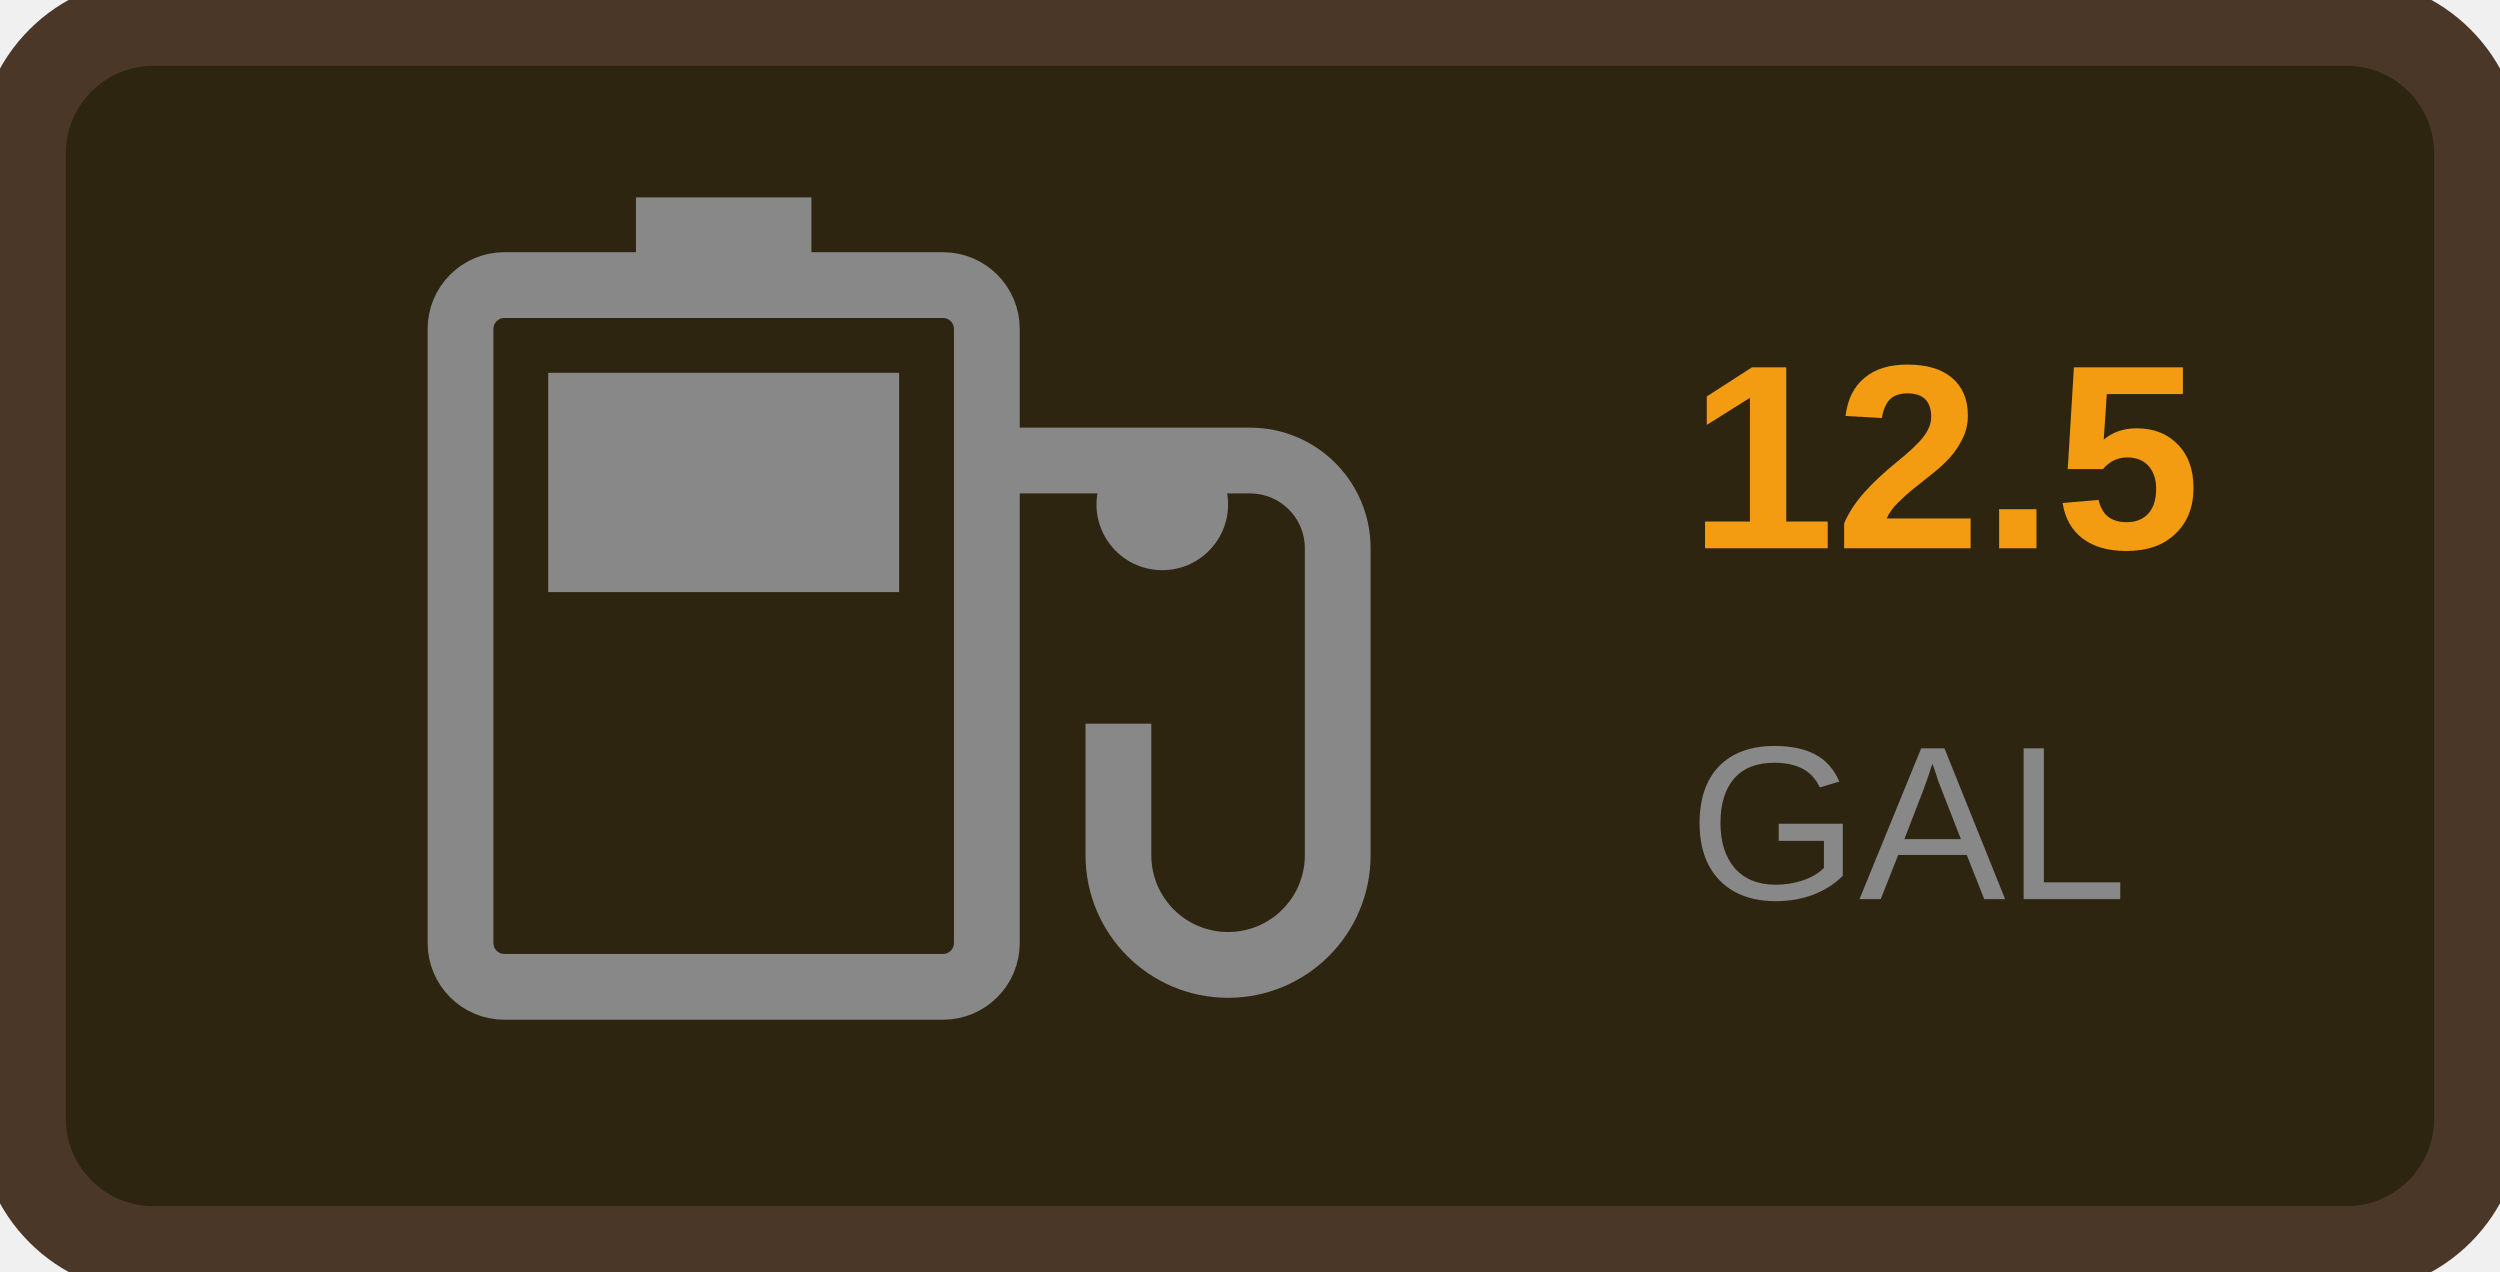
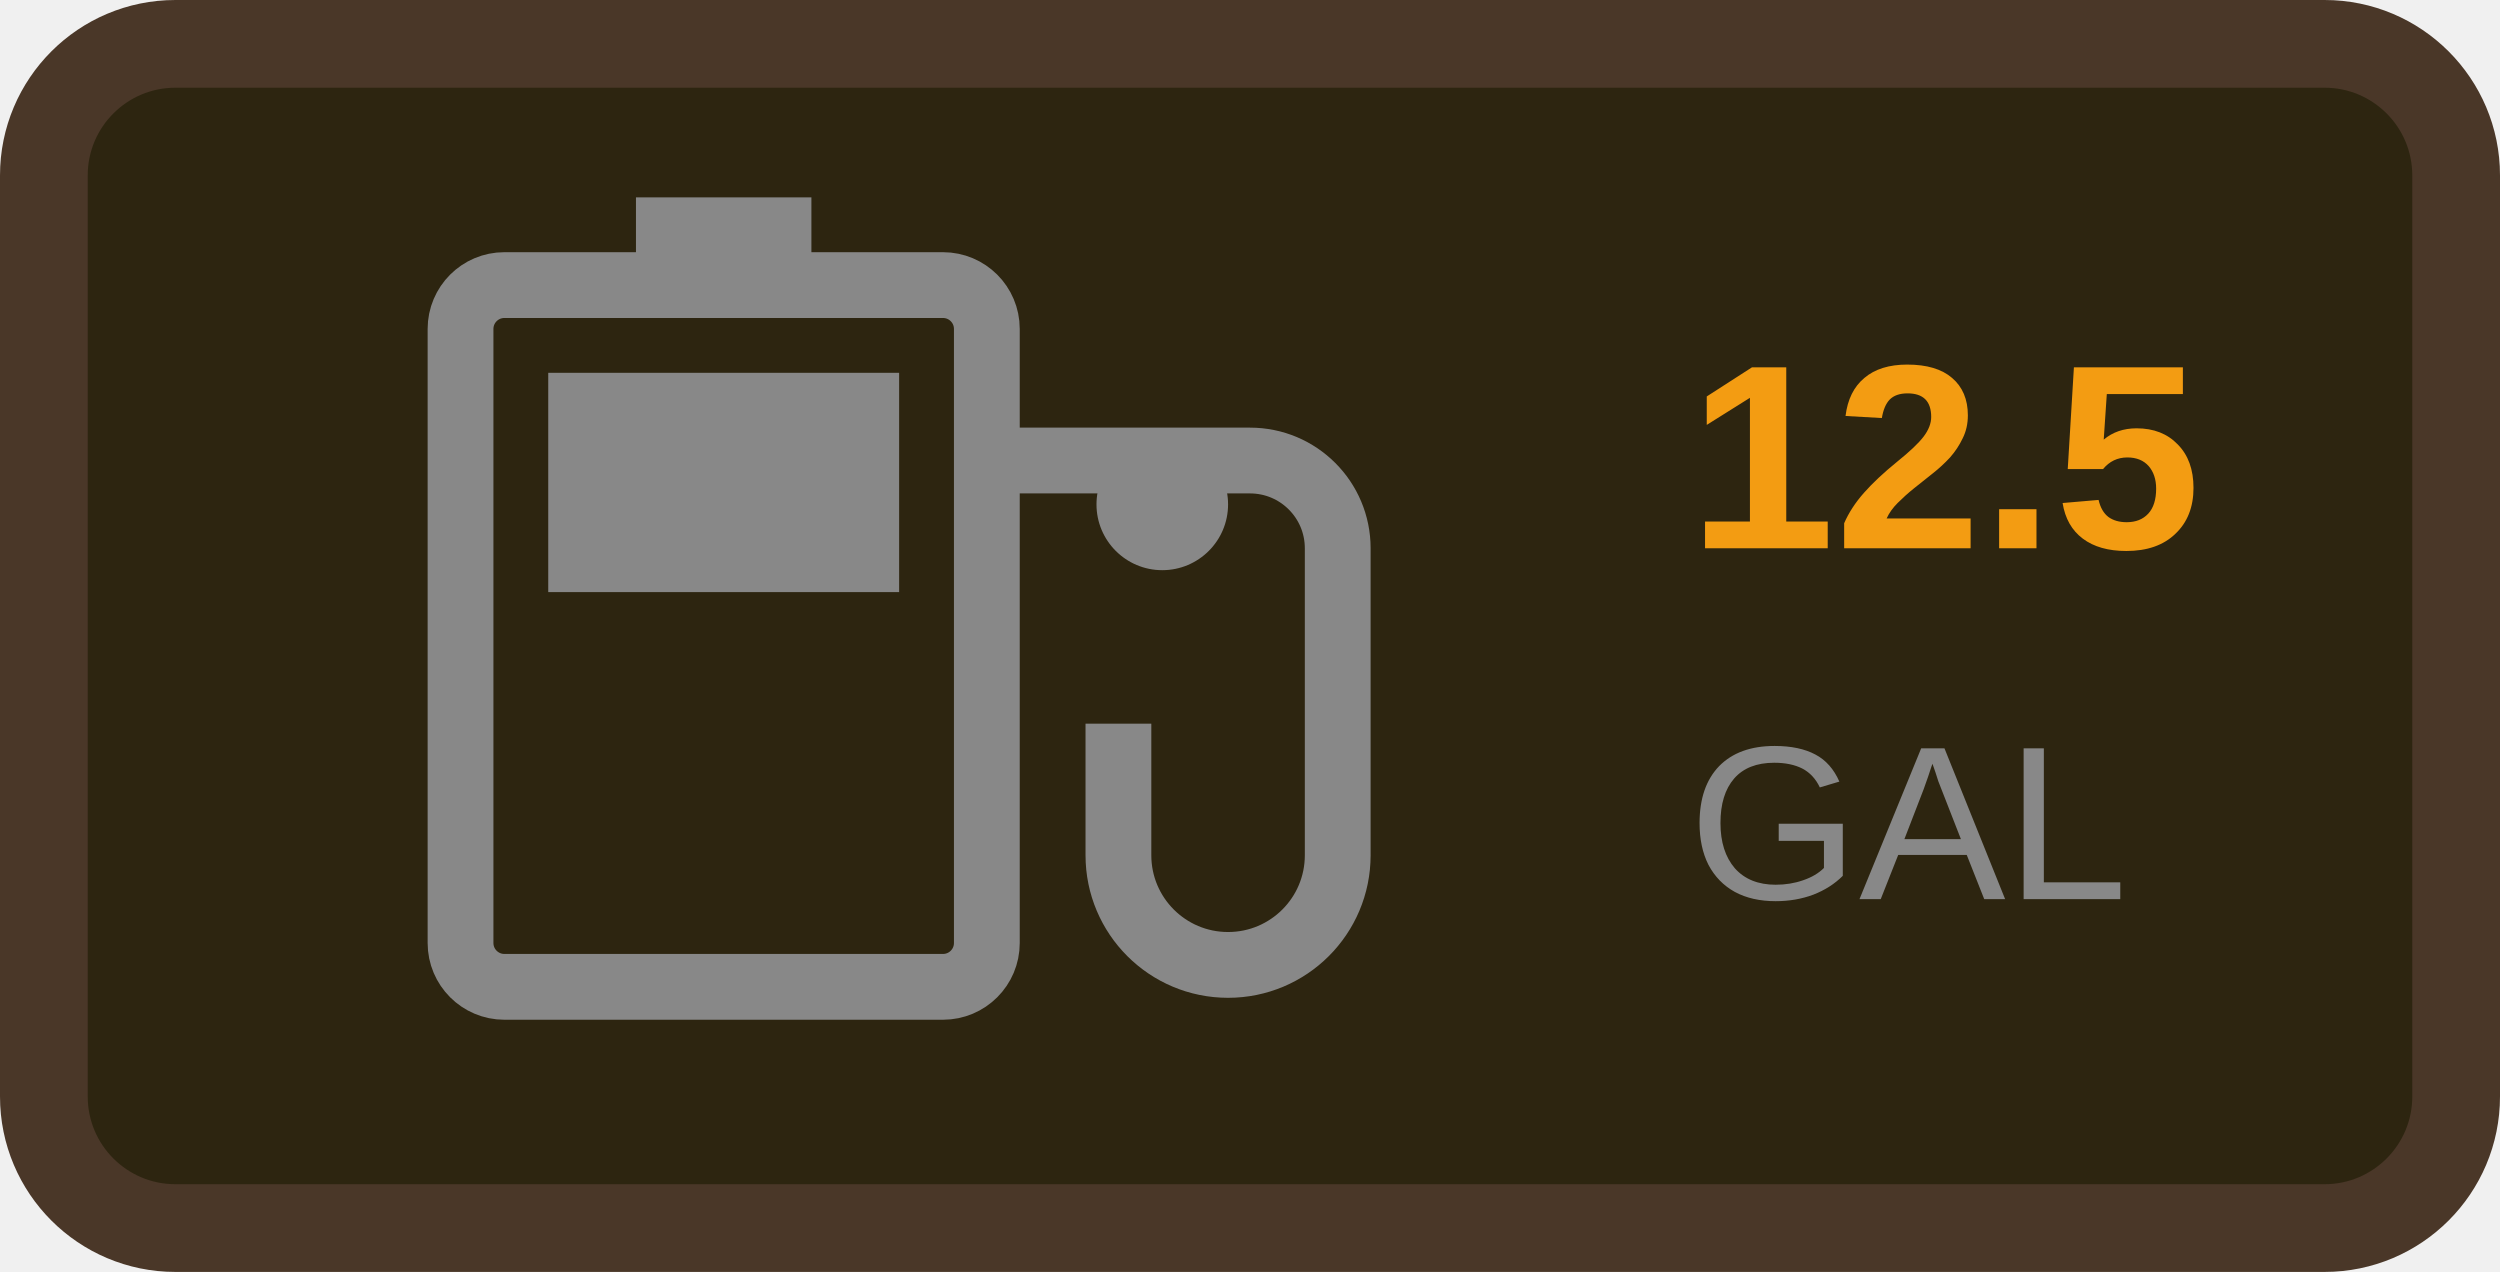
<svg xmlns="http://www.w3.org/2000/svg" viewBox="0 0 114 58" stroke-width="0.5" stroke="#fff" fill="#fff">
-   <rect x="1" y="1" width="112" height="56" rx="6" fill="#2d2510" stroke="#4a3728" stroke-width="4" />
+   <rect x="2" y="2" width="110" height="54" rx="6" fill="#2d2510" stroke="#4a3728" stroke-width="4" />
  <rect x="21" y="13" width="24" height="32" rx="2" fill="none" stroke="#888888" stroke-width="3" />
  <rect x="25" y="17" width="16" height="10" fill="#888888" stroke="none" />
  <path d="M45,21h12a4,4,0,0,1,4,4v14a5,5,0,0,1,-10,0v-6" fill="none" stroke="#888888" stroke-width="3" />
  <circle cx="53" cy="23" r="3" fill="#888888" stroke="none" />
  <rect x="29" y="9" width="8" height="4" fill="#888888" stroke="none" />
  <text x="77" y="25" fill="#f39c12" font-family="Arial, sans-serif" font-size="12" font-weight="bold" stroke="none">12.5</text>
  <text x="77" y="41" fill="#888888" font-family="Arial, sans-serif" font-size="10" stroke="none">GAL</text>
</svg>
